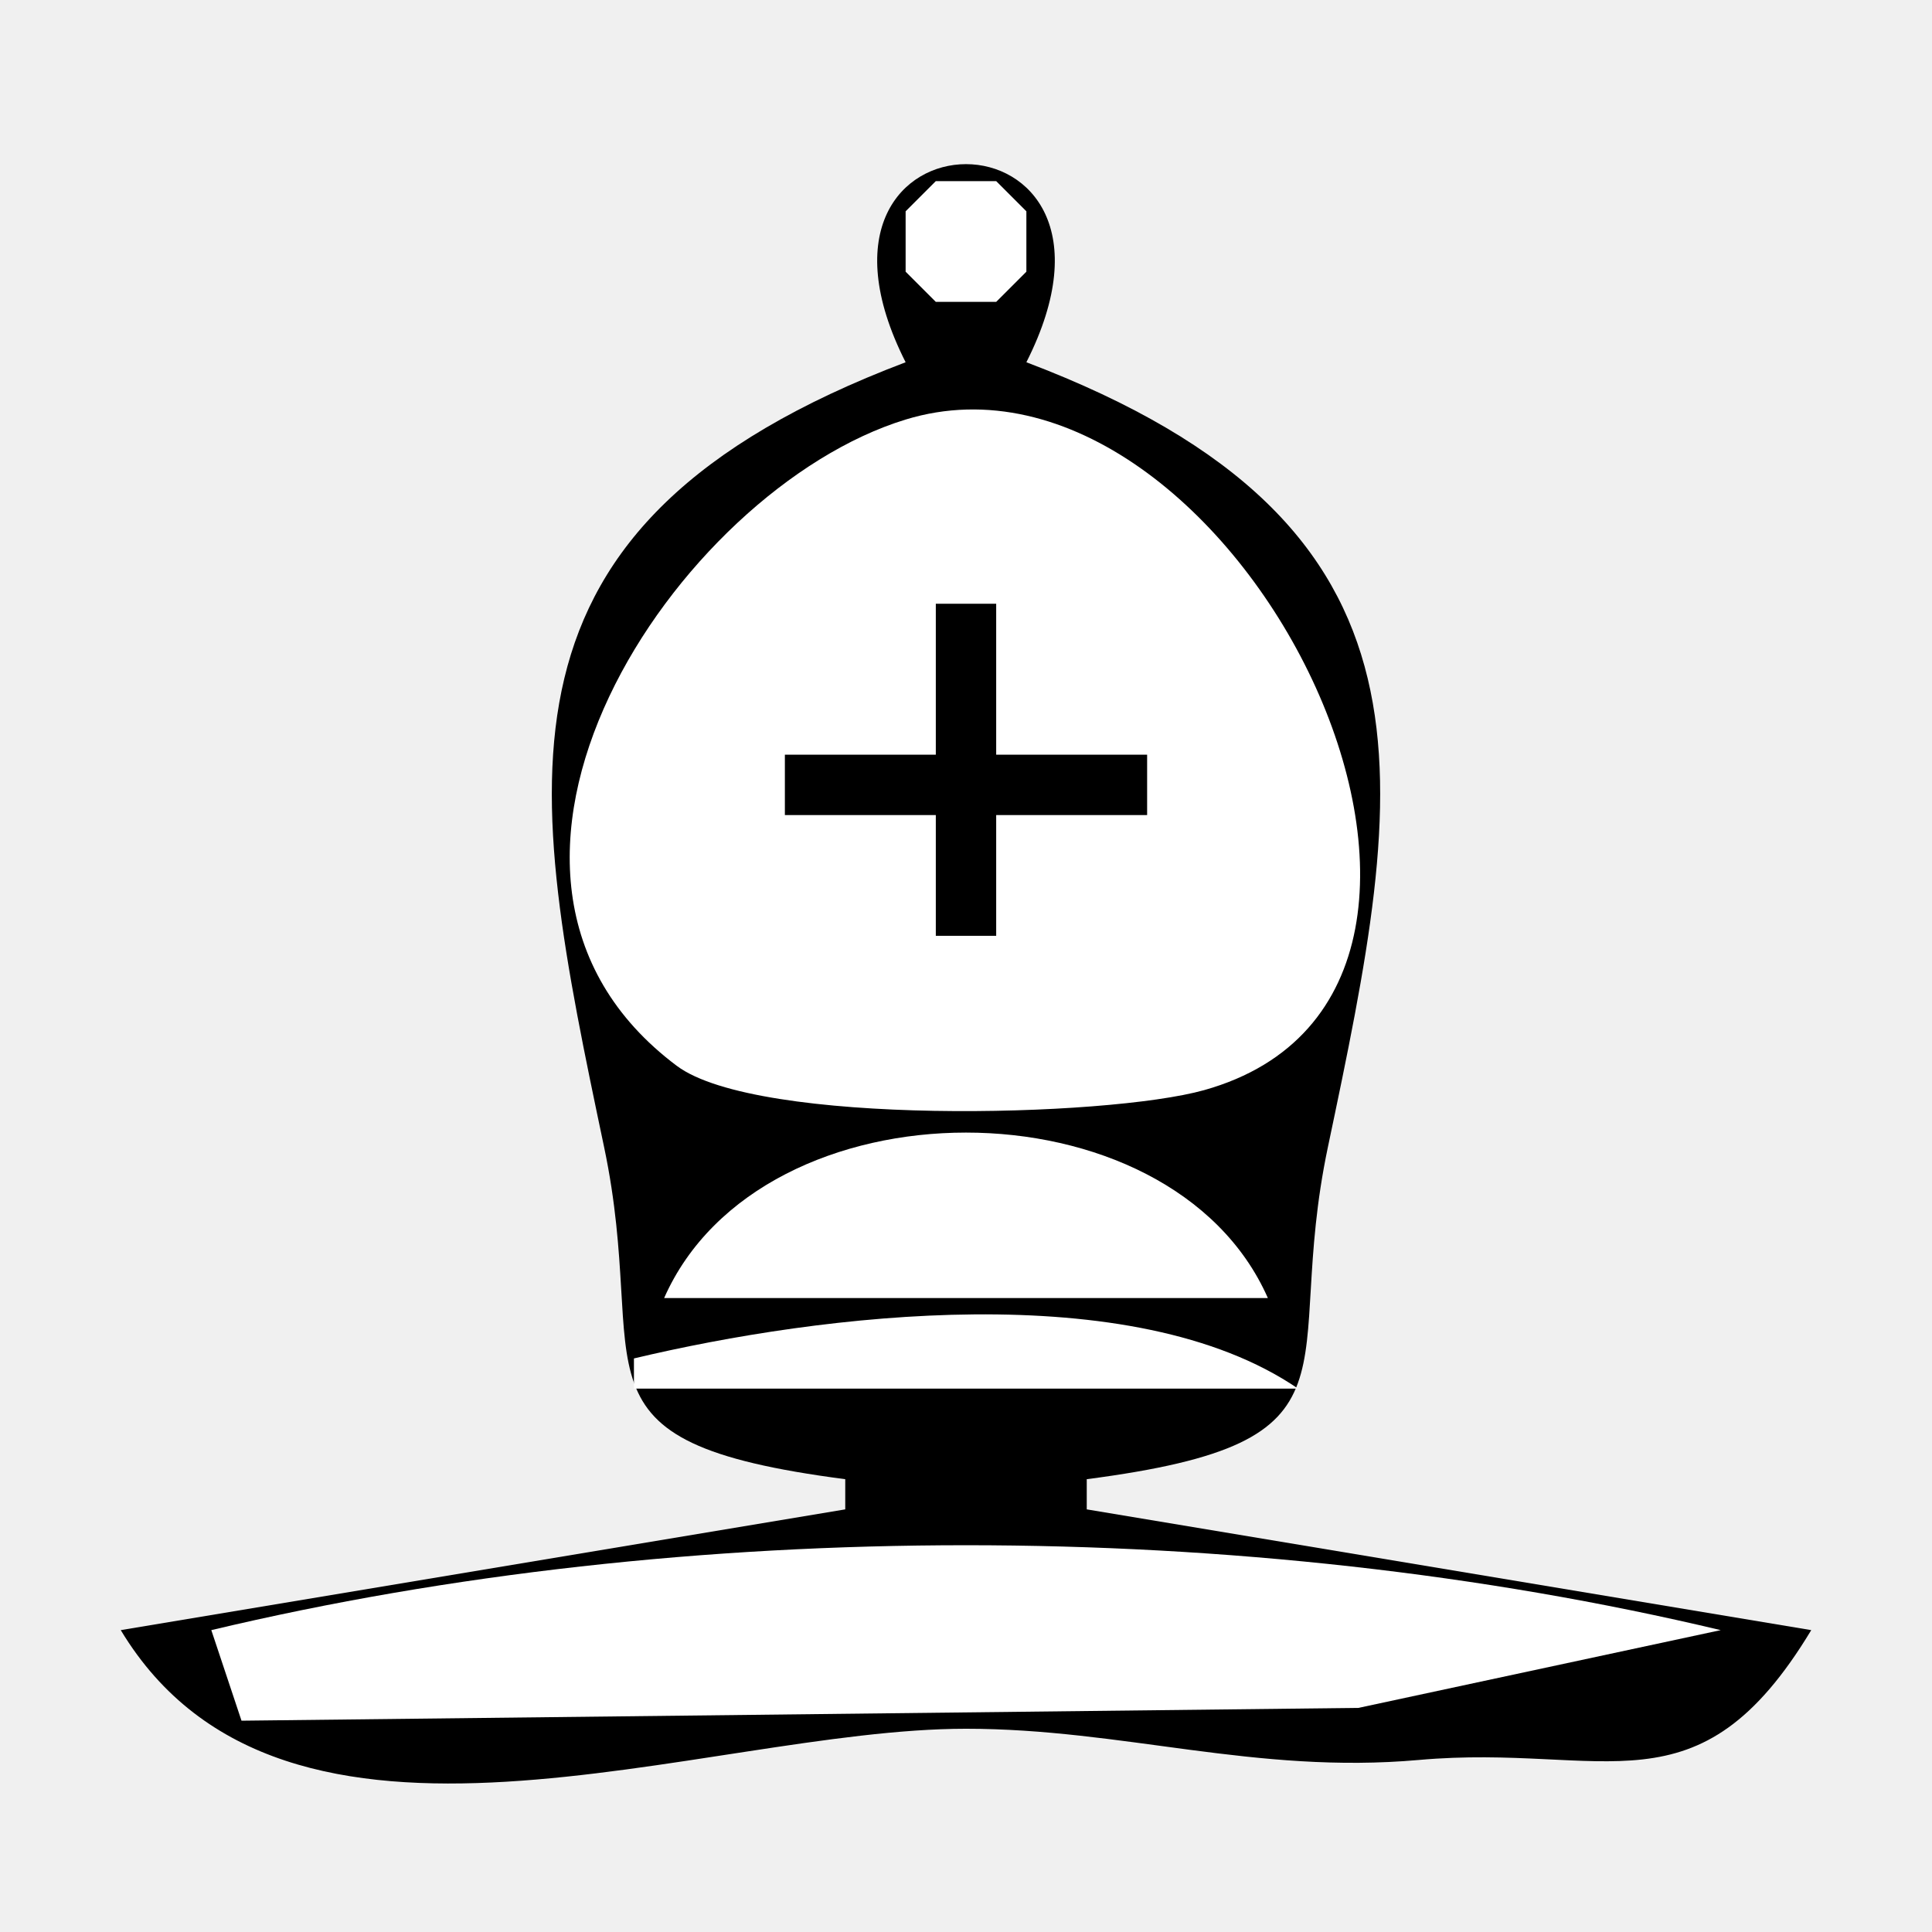
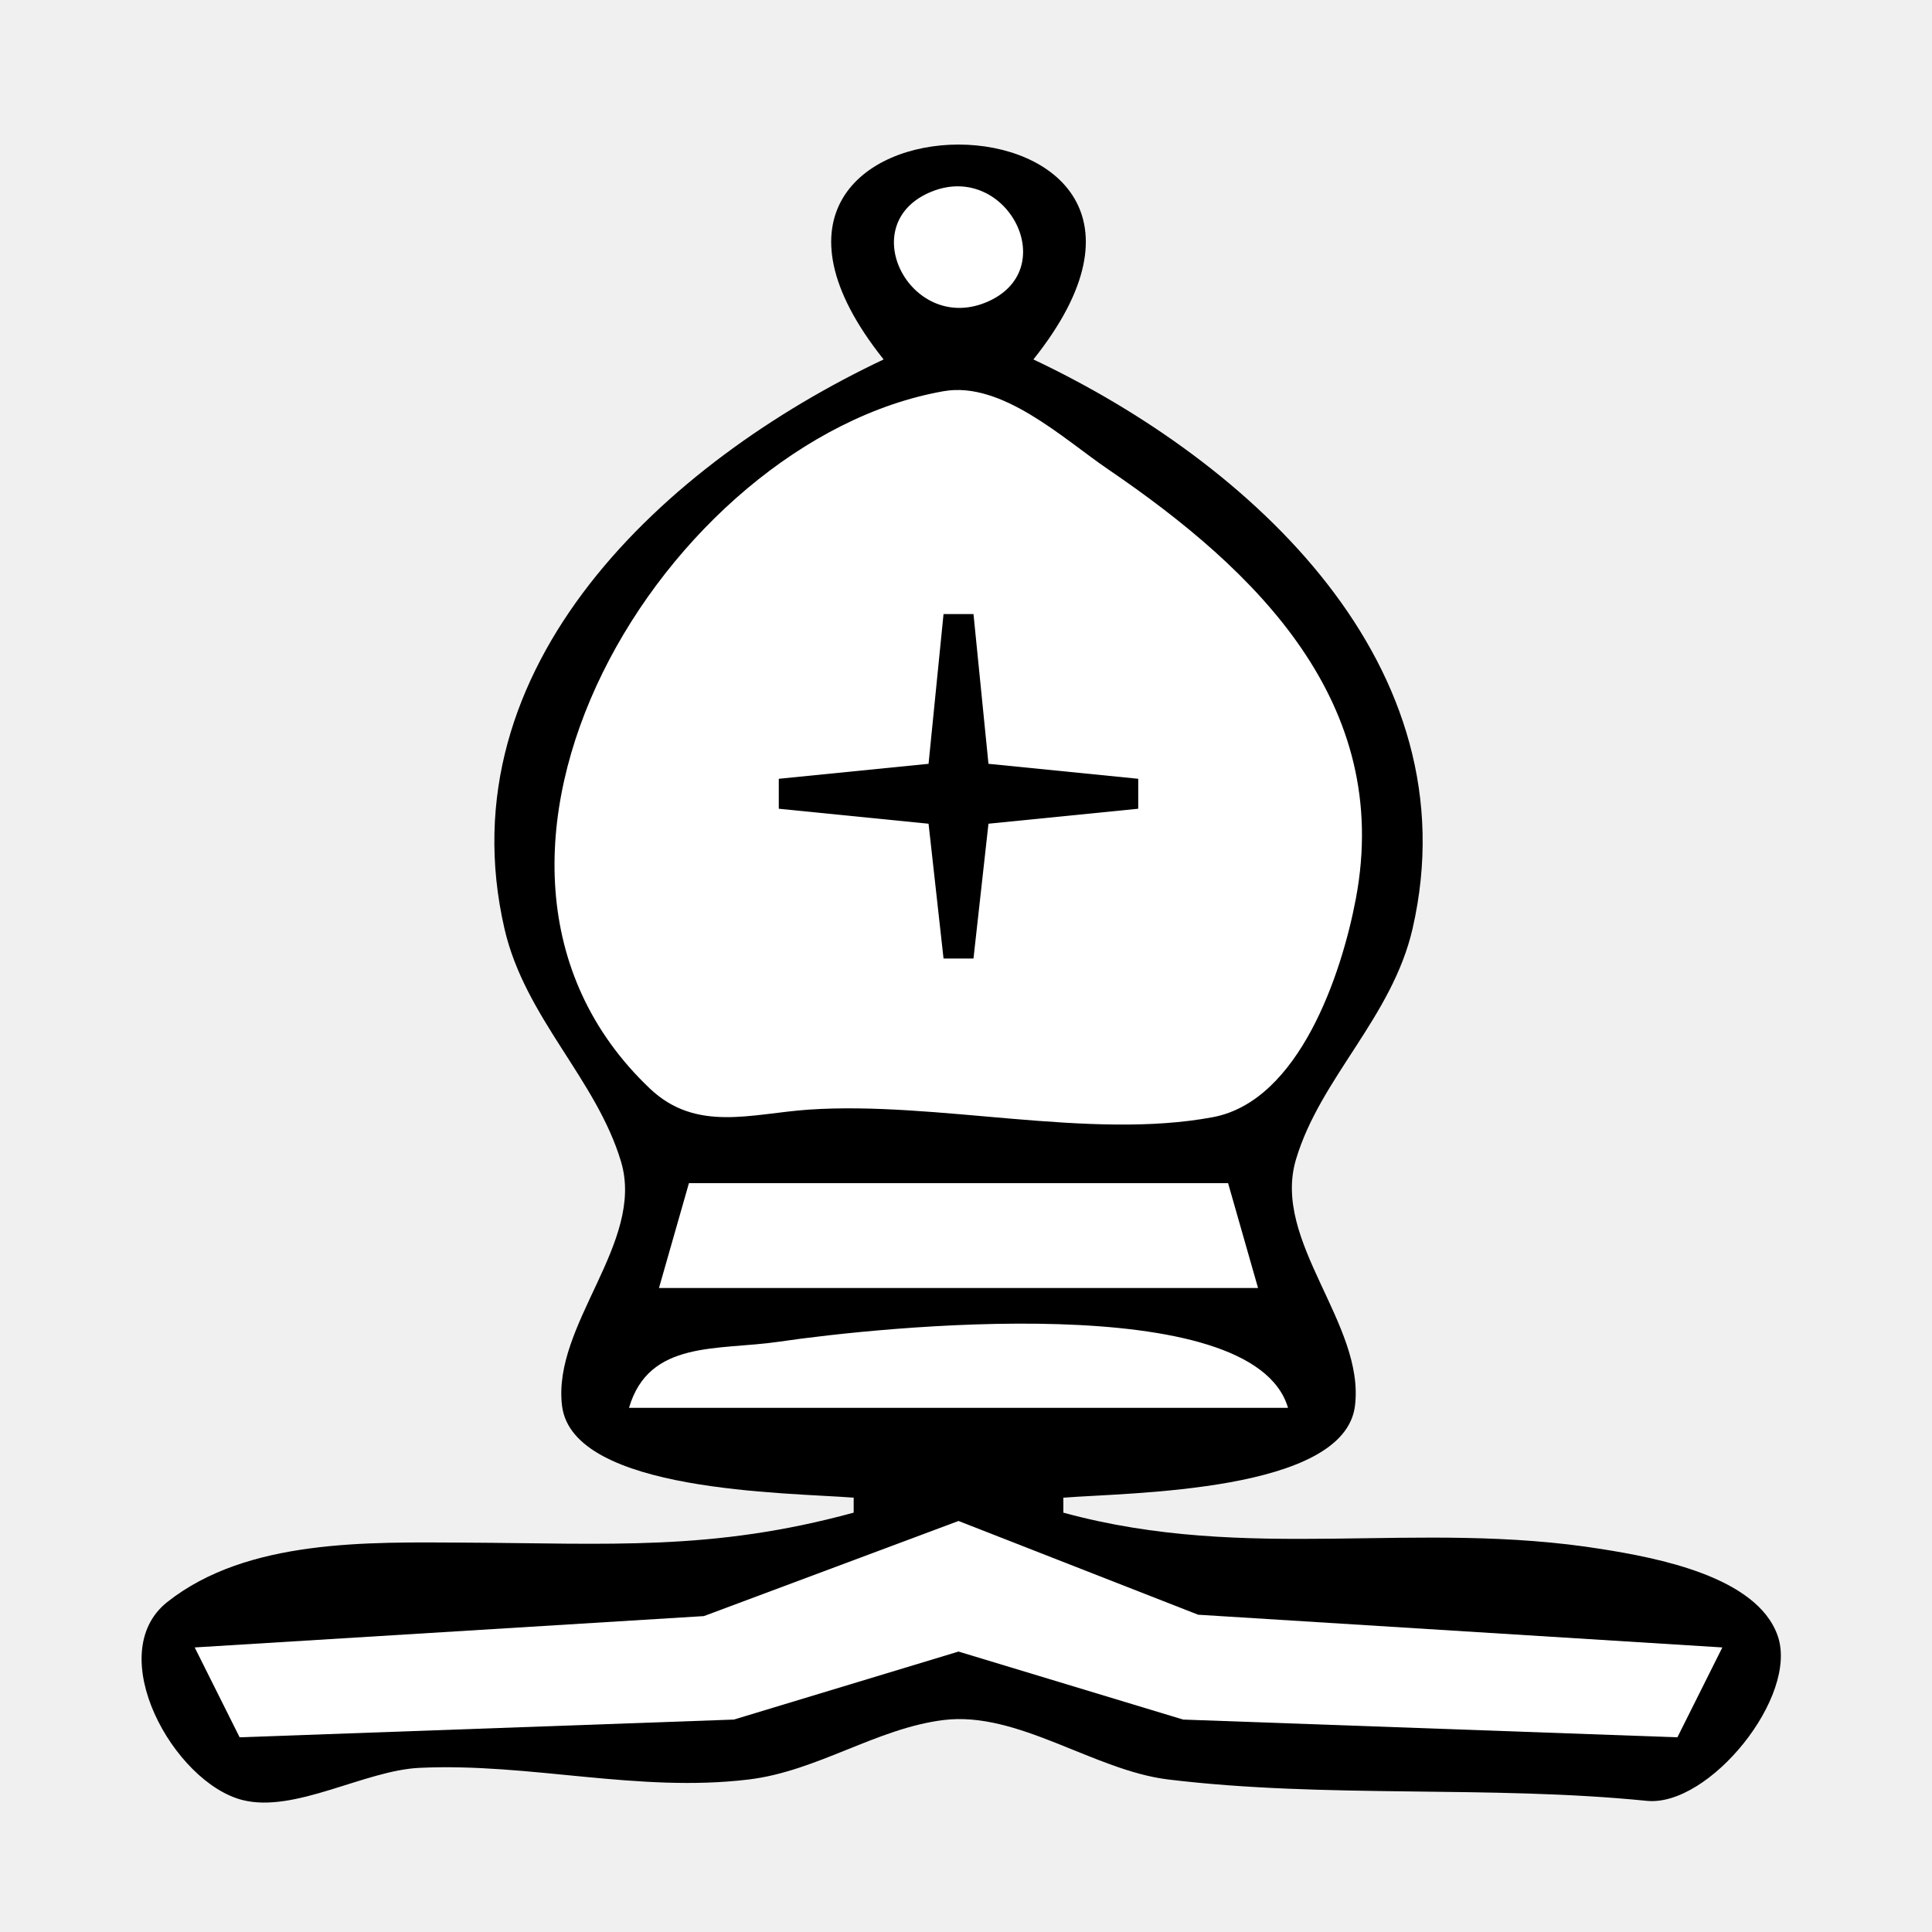
- <svg width="64" height="64">
-   <path style="fill:#000000; stroke:none;" d="M30 12C15.726 17.412 17.454 25.846 20.012 38C21.578 45.437 18.439 47.757 28 49L28 50L4 54C9.448 63.035 23.274 57.267 32 57.267C37.19 57.267 41.586 58.783 47 58.301C53.21 57.748 56.239 60.237 60 54L36 50L36 49C45.561 47.757 42.422 45.437 43.988 38C46.546 25.846 48.274 17.412 34 12C38.426 3.25 25.574 3.25 30 12z" />
-   <path style="fill:#ffffff; stroke:none;" d="M31 6L30 7L30 9L31 10L33 10L34 9L34 7L33 6L31 6M30 13.898C22.43 16.212 13.909 28.929 22.419 35.307C25.083 37.304 36.658 37.019 39.892 36.111C51.811 32.765 40.801 10.597 30 13.898z" />
-   <path style="fill:#000000; stroke:none;" d="M31 20L31 25L26 25L26 27L31 27L31 31L33 31L33 27L38 27L38 25L33 25L33 20L31 20z" />
-   <path style="fill:#ffffff; stroke:none;" d="M22 43L42 43C38.773 35.691 25.227 35.691 22 43M21 45L21 46L43 46C37.522 42.257 27.221 43.519 21 45M7 54L8 57L45 56.576L57 54C41.249 50.25 22.751 50.25 7 54z" />
+ <svg width="129" height="129">
+   <path style="fill:#000000; stroke:none;" d="M59 24C44.447 30.884 29.65 44.436 33.681 62C35.048 67.957 39.83 72.06 41.47 77.576C43.072 82.966 36.862 88.453 37.528 93.867C38.24 99.657 52.601 99.653 57 100L57 101C47.526 103.585 40.679 103.047 31 103.001C24.601 102.97 16.495 102.744 11.167 106.97C6.815 110.421 11.594 119.012 16.184 120.187C19.672 121.079 24.344 118.213 28 118.04C35.37 117.691 42.594 119.714 50 118.816C54.57 118.261 58.53 115.401 63 114.847C67.953 114.233 73.044 118.214 78 118.816C88.546 120.095 99.419 119.186 109.96 120.243C114.11 120.659 120.124 113.276 118.694 109.213C117.297 105.24 110.558 104.013 107 103.44C94.515 101.43 83.429 104.391 71 101L71 100C75.399 99.653 89.76 99.657 90.472 93.867C91.145 88.399 84.905 82.891 86.53 77.424C88.152 71.969 92.96 67.925 94.319 62C98.35 44.436 83.553 30.884 69 24C84.268 4.87 43.732 4.87 59 24z" />
+   <path style="fill:#ffffff; stroke:none;" d="M62.225 12.786C56.963 14.889 60.746 22.223 65.775 20.214C71.037 18.111 67.254 10.777 62.225 12.786M63 26.121C44.479 29.394 27.362 57.456 43.39 72.681C46.503 75.638 50.199 74.348 54 74.09C62.566 73.507 72.737 76.141 80.985 74.593C86.755 73.509 89.587 65.021 90.532 60C92.993 46.932 83.907 38.089 74 31.344C71.014 29.311 66.899 25.432 63 26.121z" />
+   <path style="fill:#000000; stroke:none;" d="M63 41L62 51L52 52L52 54L62 55L63 64L65 64L66 55L76 54L76 52L66 51L65 41L63 41z" />
+   <path style="fill:#ffffff; stroke:none;" d="M46 79L44 86L84 86L82 79L46 79M42 94L86 94C83.657 85.99 58.802 88.588 52 89.588C47.937 90.185 43.331 89.45 42 94M13 110L16 116L49 114.816L64 110.275L79 114.816L112 116L115 110L80 107.815L64 101.556L47 107.907L13 110z" />
</svg>
